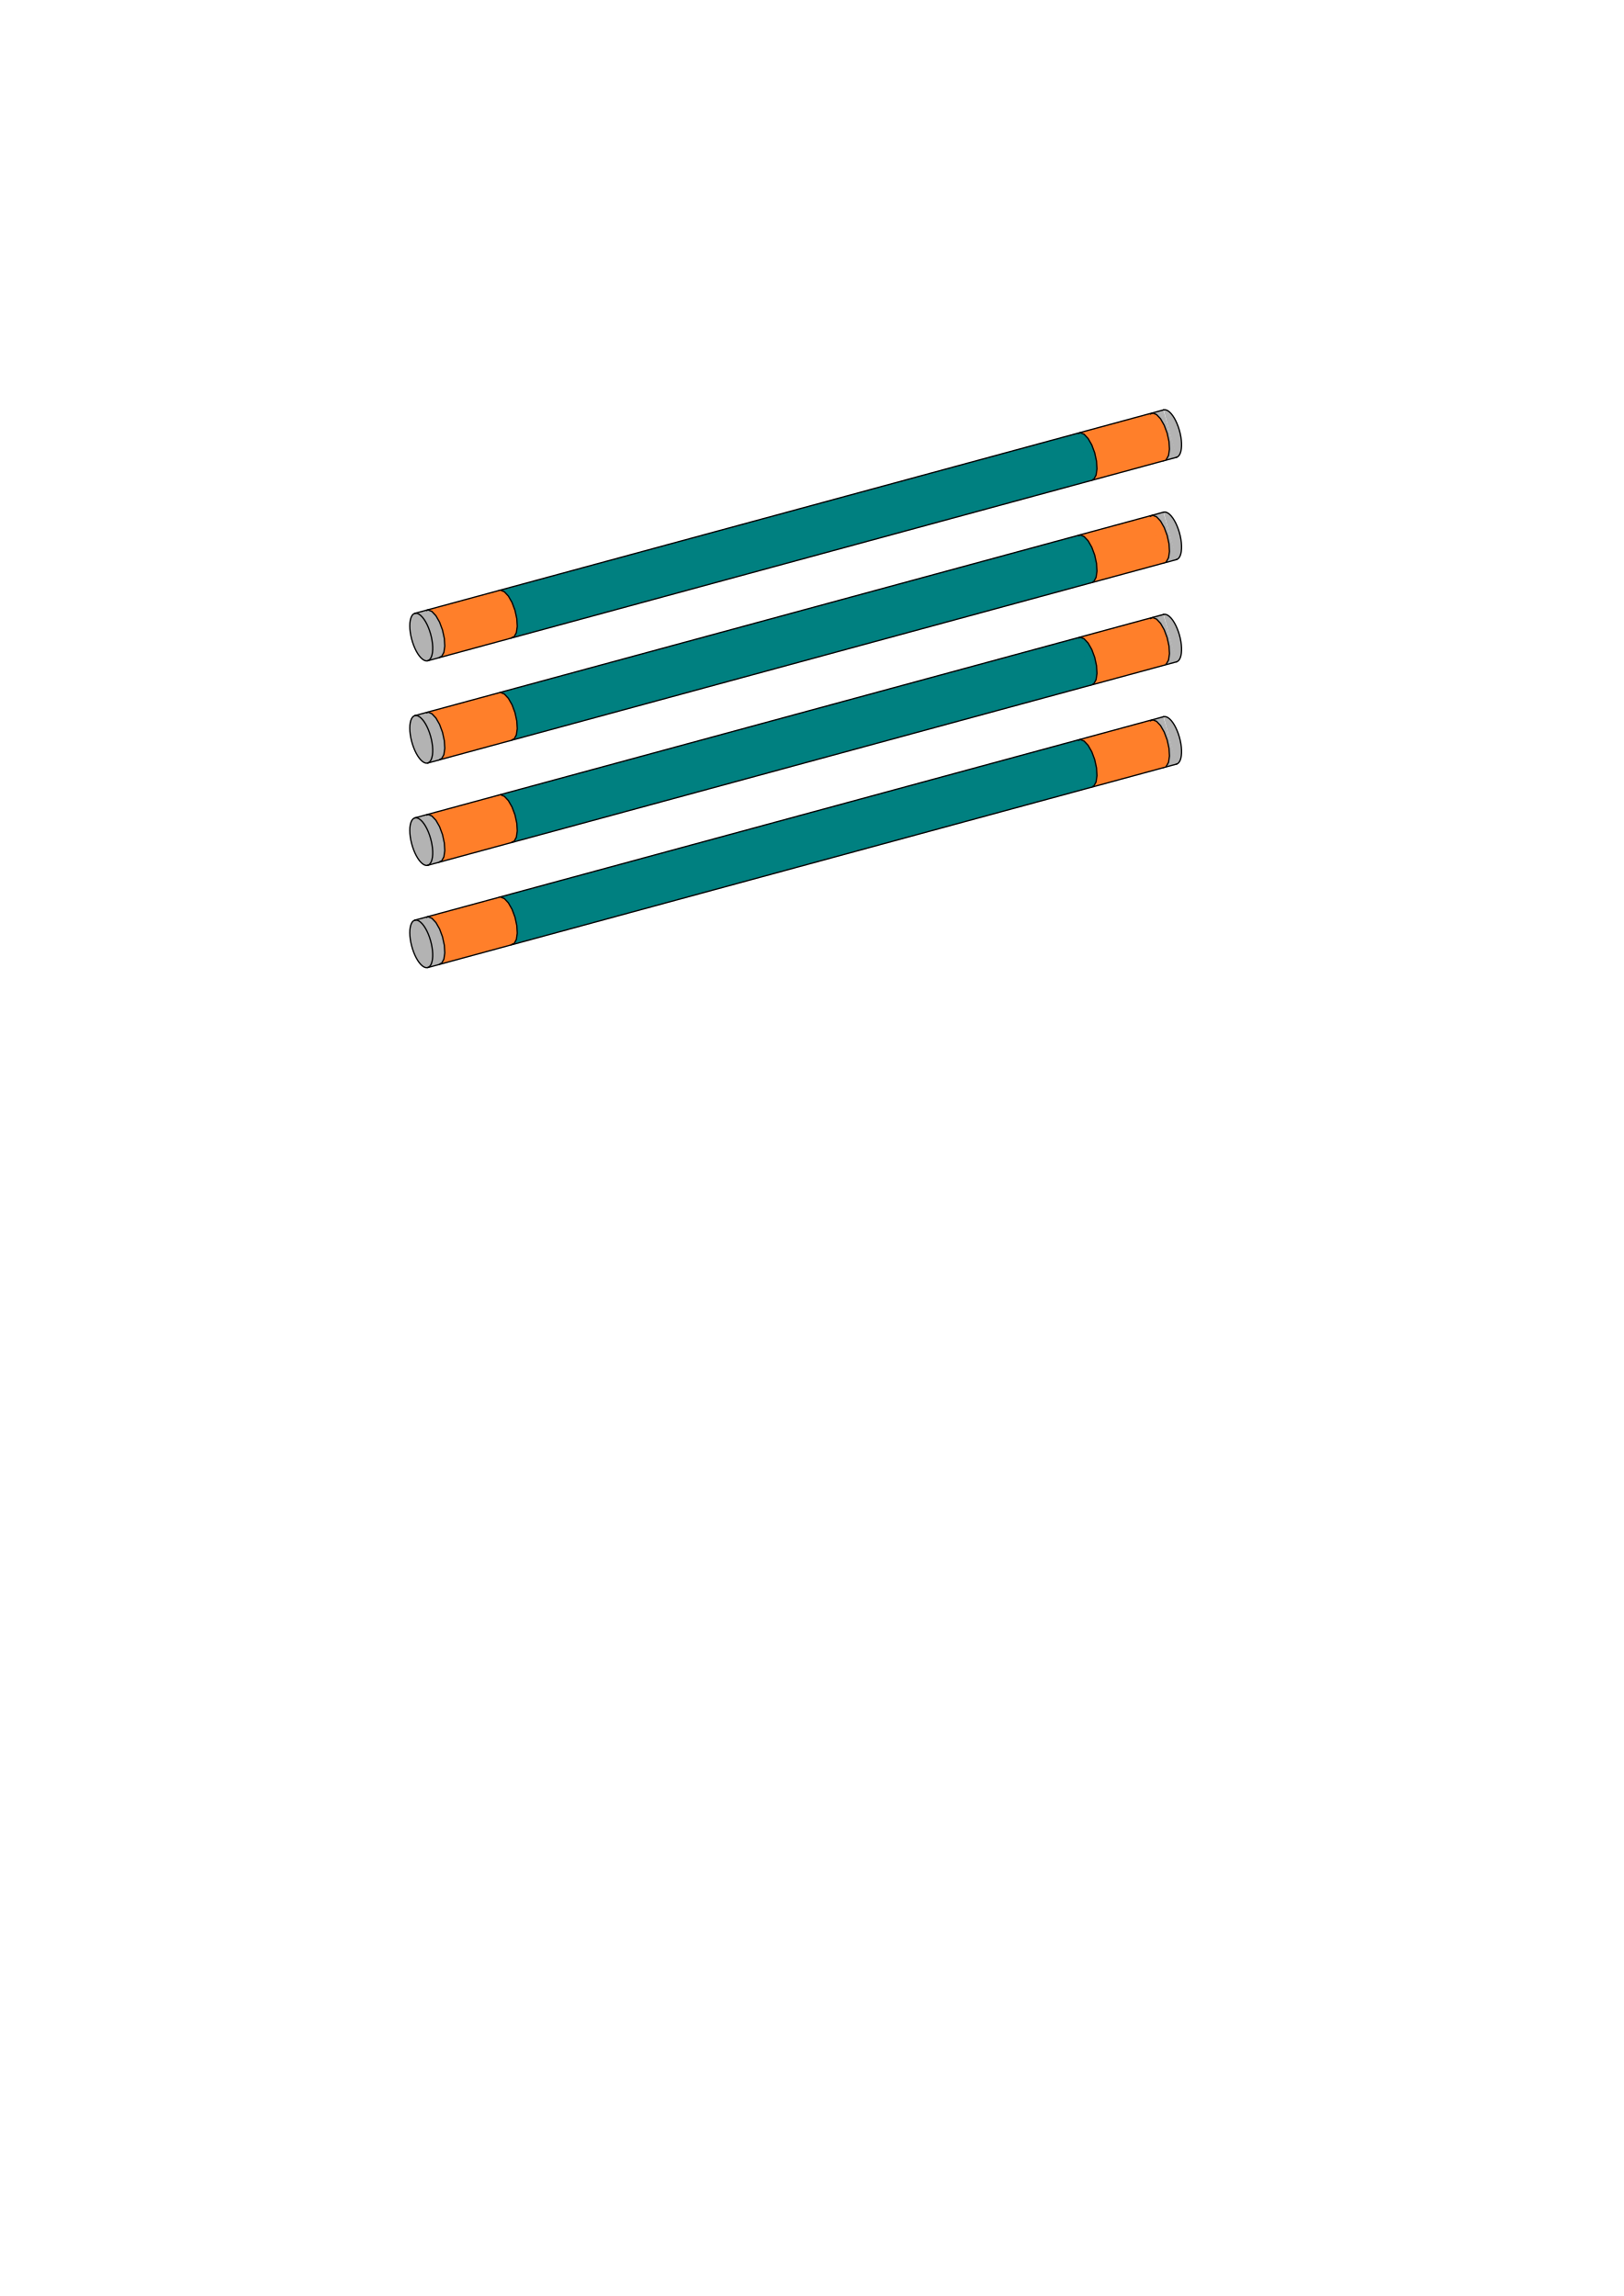
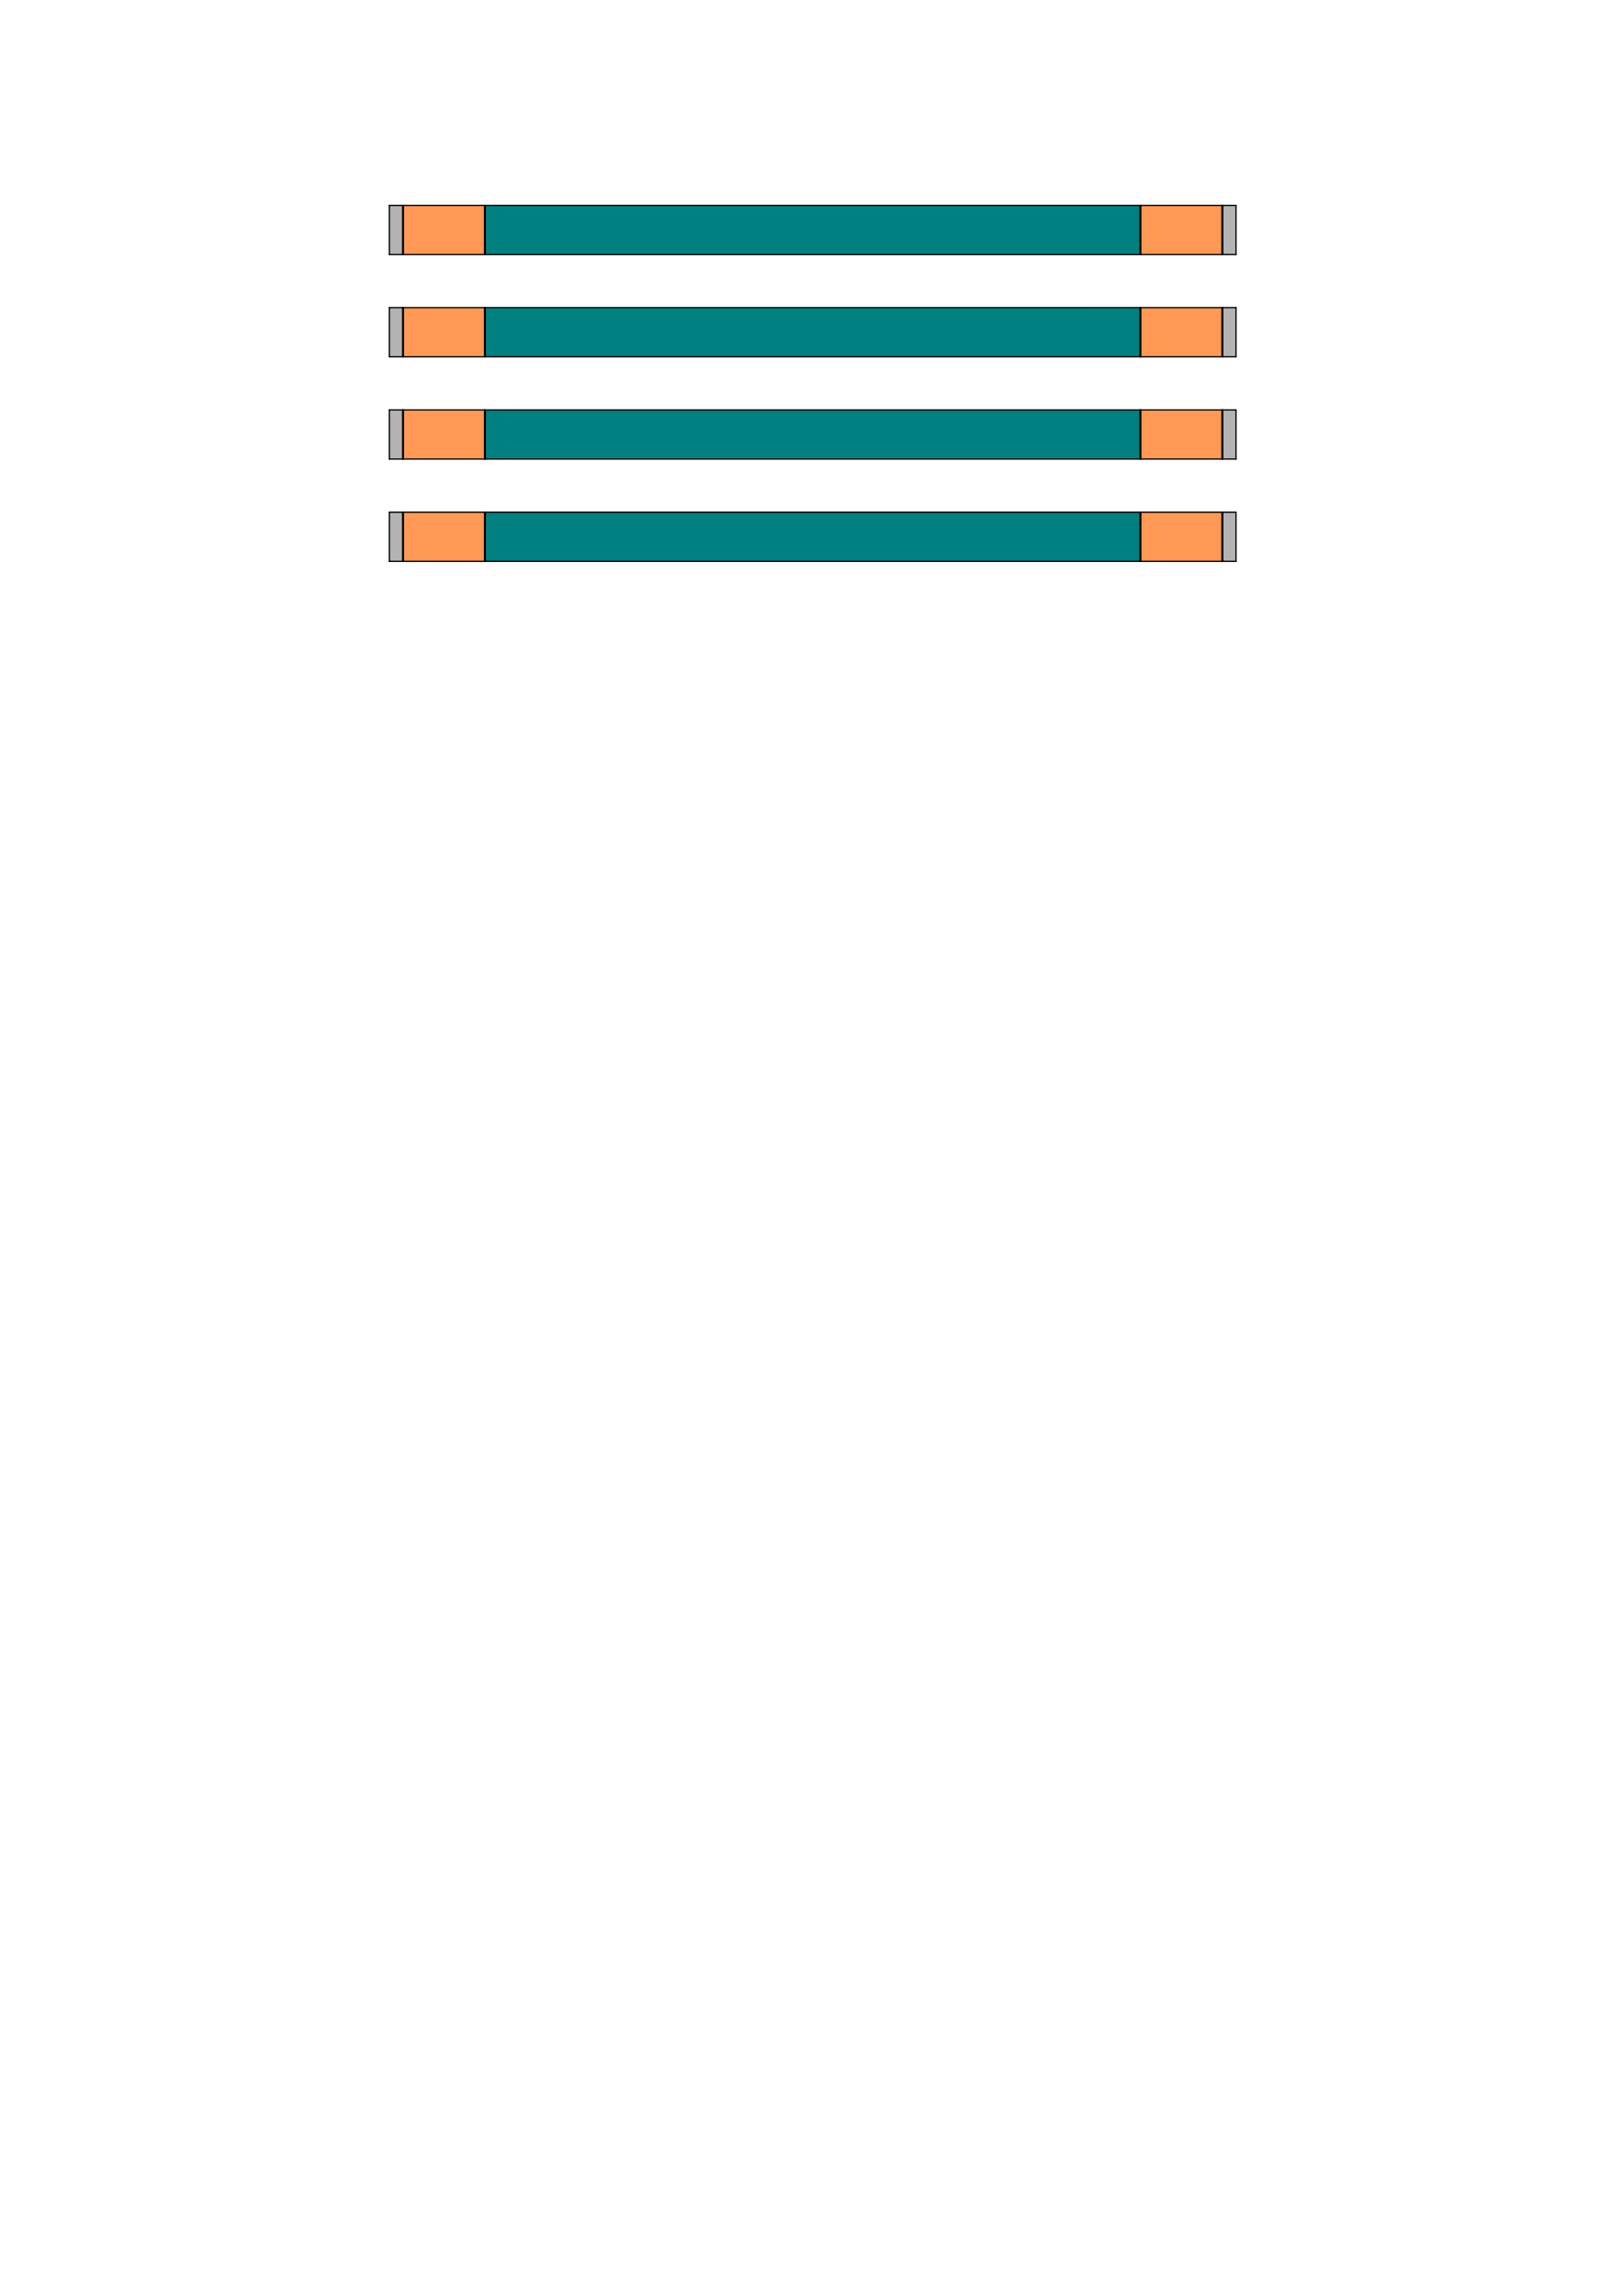
- <svg xmlns="http://www.w3.org/2000/svg" viewBox="0 0 793.701 1122.52" width="793.701" height="1122.52" version="1.1" id="svg64053">
-   <defs id="defs63397">
+ <svg xmlns="http://www.w3.org/2000/svg" viewBox="0 0 793.701 1122.52" width="793.701" height="1122.52" version="1.1" id="svg20703">
+   <defs id="defs20047">
    <marker id="DistanceX" orient="auto" refX="0.0" refY="0.0" style="overflow:visible">
-       <path d="M 3,-3 L -3,3 M 0,-5 L  0,5" style="stroke:#000000; stroke-width:0.5" id="path63384" />
+       <path d="M 3,-3 L -3,3 M 0,-5 L  0,5" style="stroke:#000000; stroke-width:0.5" id="path20034" />
    </marker>
    <pattern id="Hatch" patternUnits="userSpaceOnUse" width="8" height="8" x="0" y="0">
-       <path d="M8 4 l-4,4" stroke="#000000" stroke-width="0.25" linecap="square" id="path63387" />
-       <path d="M6 2 l-4,4" stroke="#000000" stroke-width="0.25" linecap="square" id="path63389" />
-       <path d="M4 0 l-4,4" stroke="#000000" stroke-width="0.25" linecap="square" id="path63391" />
+       <path d="M8 4 l-4,4" stroke="#000000" stroke-width="0.25" linecap="square" id="path20037" />
+       <path d="M6 2 l-4,4" stroke="#000000" stroke-width="0.25" linecap="square" id="path20039" />
+       <path d="M4 0 l-4,4" stroke="#000000" stroke-width="0.25" linecap="square" id="path20041" />
    </pattern>
    <symbol id="*Model_Space" />
    <symbol id="*Paper_Space" />
    <symbol id="*Paper_Space0" />
  </defs>
-   <g id="g64049">
-     <g id="g64223" style="fill:#b3b3b3;stroke-width:0.631;stroke-dasharray:none">
-       <path id="path64201" style="fill:#b3b3b3;stroke:#000000;stroke-width:0.631;stroke-opacity:0;stroke-dasharray:none" d="M 561.957 202.203 L 569.857 225.014 L 575.48 223.486 L 568.629 200.389 L 561.957 202.203 z " />
-       <path d="m 568.808,200.38 0.015,-0.004 0.678,-0.057 0.725,0.17 0.759,0.393 0.778,0.609 0.782,0.813 0.77,1.002 0.744,1.17 0.703,1.316 0.649,1.437 0.581,1.529 0.503,1.592 0.415,1.623 0.318,1.623 0.216,1.592 0.109,1.529 v 1.437 l -0.109,1.317 -0.216,1.171 -0.318,1.002 -0.415,0.814 -0.503,0.61 -0.581,0.394 -0.301,0.109" style="fill:#b3b3b3;stroke:#000000;stroke-width:0.631;stroke-linecap:round;stroke-dasharray:none" id="path64041" />
+   <g id="g20699">
+     <g id="b11-s1">
+       <path id="path20853" style="fill:#ff9955;stroke:#00ff00;stroke-width:0.378;stroke-opacity:0" d="M 197.027 100.432 L 197.139 124.439 L 237.225 124.439 L 237.152 100.436 L 197.027 100.432 z " />
+       <path id="path20853-0" style="fill:#ff9955;stroke:#00ff00;stroke-width:0.378;stroke-opacity:0" d="m 197.027,150.432 0.111,24.008 h 40.086 l -0.072,-24.004 z" />
+       <path id="path20853-5" style="fill:#ff9955;stroke:#00ff00;stroke-width:0.378;stroke-opacity:0" d="m 197.027,200.432 0.111,24.008 h 40.086 l -0.072,-24.004 z" />
+       <path id="path20853-55" style="fill:#ff9955;stroke:#00ff00;stroke-width:0.378;stroke-opacity:0" d="m 197.027,250.432 0.111,24.008 h 40.086 l -0.072,-24.004 z" />
    </g>
-     <g id="g64223-2" style="fill:#b3b3b3;stroke-width:0.631;stroke-dasharray:none" transform="translate(0,50)">
-       <path id="path64201-4" style="fill:#b3b3b3;stroke:#000000;stroke-width:0.631;stroke-opacity:0;stroke-dasharray:none" d="m 561.957,202.203 7.9,22.811 5.623,-1.527 -6.852,-23.098 z" />
-       <path d="m 568.808,200.38 0.015,-0.004 0.678,-0.057 0.725,0.17 0.759,0.393 0.778,0.609 0.782,0.813 0.77,1.002 0.744,1.17 0.703,1.316 0.649,1.437 0.581,1.529 0.503,1.592 0.415,1.623 0.318,1.623 0.216,1.592 0.109,1.529 v 1.437 l -0.109,1.317 -0.216,1.171 -0.318,1.002 -0.415,0.814 -0.503,0.61 -0.581,0.394 -0.301,0.109" style="fill:#b3b3b3;stroke:#000000;stroke-width:0.631;stroke-linecap:round;stroke-dasharray:none" id="path64041-2" />
+     <g id="b11-s2" style="fill:#008080">
+       <path id="path20850" style="fill:#008080;stroke:#00ff00;stroke-width:0.378;stroke-opacity:0" d="M 237.152 100.436 L 237.225 124.439 L 557.611 124.438 L 557.418 100.465 L 237.152 100.436 z " />
+       <path id="path20850-1" style="fill:#008080;stroke:#00ff00;stroke-width:0.378;stroke-opacity:0" d="m 237.152,150.436 0.072,24.004 320.387,-0.002 -0.193,-23.973 z" />
+       <path id="path20850-4" style="fill:#008080;stroke:#00ff00;stroke-width:0.378;stroke-opacity:0" d="m 237.152,200.436 0.072,24.004 320.387,-0.002 -0.193,-23.973 z" />
+       <path id="path20850-2" style="fill:#008080;stroke:#00ff00;stroke-width:0.378;stroke-opacity:0" d="m 237.152,250.436 0.072,24.004 320.387,-0.002 -0.193,-23.973 z" />
    </g>
-     <g id="g64223-24" style="fill:#b3b3b3;stroke-width:0.631;stroke-dasharray:none" transform="translate(0,100)">
-       <path id="path64201-5" style="fill:#b3b3b3;stroke:#000000;stroke-width:0.631;stroke-opacity:0;stroke-dasharray:none" d="m 561.957,202.203 7.9,22.811 5.623,-1.527 -6.852,-23.098 z" />
-       <path d="m 568.808,200.38 0.015,-0.004 0.678,-0.057 0.725,0.17 0.759,0.393 0.778,0.609 0.782,0.813 0.77,1.002 0.744,1.17 0.703,1.316 0.649,1.437 0.581,1.529 0.503,1.592 0.415,1.623 0.318,1.623 0.216,1.592 0.109,1.529 v 1.437 l -0.109,1.317 -0.216,1.171 -0.318,1.002 -0.415,0.814 -0.503,0.61 -0.581,0.394 -0.301,0.109" style="fill:#b3b3b3;stroke:#000000;stroke-width:0.631;stroke-linecap:round;stroke-dasharray:none" id="path64041-5" />
+     <g id="b11-s3">
+       <path id="path20847" style="fill:#ff9955;stroke:#00ff00;stroke-width:0.378;stroke-opacity:0" d="M 557.418 100.465 L 557.611 124.438 L 597.48 124.438 L 597.385 100.469 L 557.418 100.465 z " />
+       <path id="path20847-8" style="fill:#ff9955;stroke:#00ff00;stroke-width:0.378;stroke-opacity:0" d="m 557.418,150.465 0.193,23.973 h 39.869 l -0.096,-23.969 z" />
+       <path id="path20847-3" style="fill:#ff9955;stroke:#00ff00;stroke-width:0.378;stroke-opacity:0" d="m 557.418,200.465 0.193,23.973 h 39.869 l -0.096,-23.969 z" />
+       <path id="path20847-0" style="fill:#ff9955;stroke:#00ff00;stroke-width:0.378;stroke-opacity:0" d="m 557.418,250.465 0.193,23.973 h 39.869 l -0.096,-23.969 z" />
    </g>
-     <g id="g64223-8" style="fill:#b3b3b3;stroke-width:0.631;stroke-dasharray:none" transform="translate(0,150)">
-       <path id="path64201-2" style="fill:#b3b3b3;stroke:#000000;stroke-width:0.631;stroke-opacity:0;stroke-dasharray:none" d="m 561.957,202.203 7.9,22.811 5.623,-1.527 -6.852,-23.098 z" />
-       <path d="m 568.808,200.38 0.015,-0.004 0.678,-0.057 0.725,0.17 0.759,0.393 0.778,0.609 0.782,0.813 0.77,1.002 0.744,1.17 0.703,1.316 0.649,1.437 0.581,1.529 0.503,1.592 0.415,1.623 0.318,1.623 0.216,1.592 0.109,1.529 v 1.437 l -0.109,1.317 -0.216,1.171 -0.318,1.002 -0.415,0.814 -0.503,0.61 -0.581,0.394 -0.301,0.109" style="fill:#b3b3b3;stroke:#000000;stroke-width:0.631;stroke-linecap:round;stroke-dasharray:none" id="path64041-7" />
-     </g>
-     <g id="b11-s3" style="stroke-width:0.631;stroke-dasharray:none">
-       <g id="g64219" style="fill:#ff7f2a;stroke-width:0.631;stroke-dasharray:none">
-         <path d="m 571.418,215.802 -0.884,-4.05 -1.424,-3.83 -1.793,-3.147 -1.945,-2.085 -1.862,-0.772 -1.555,0.635 -1.061,1.965 -0.438,3.058 0.237,3.782 0.884,4.05 1.424,3.83 1.793,3.147 1.945,2.085 1.862,0.772 1.555,-0.635 1.061,-1.965 0.438,-3.058 -0.237,-3.782" style="fill:#ff7f2a;stroke:#000000;stroke-linecap:round;stroke-width:0.631;stroke-dasharray:none" id="path64029" />
-         <path id="path64198" style="fill:#ff7f2a;stroke:#000000;stroke-width:0.631;stroke-opacity:0;stroke-dasharray:none" d="M 561.957 202.203 L 526.941 211.729 L 534.117 234.719 L 569.857 225.014 L 561.957 202.203 z " />
-       </g>
-       <g id="g64219-5" style="fill:#ff7f2a;stroke-width:0.631;stroke-dasharray:none" transform="translate(0,50)">
-         <path d="m 571.418,215.802 -0.884,-4.05 -1.424,-3.83 -1.793,-3.147 -1.945,-2.085 -1.862,-0.772 -1.555,0.635 -1.061,1.965 -0.438,3.058 0.237,3.782 0.884,4.05 1.424,3.83 1.793,3.147 1.945,2.085 1.862,0.772 1.555,-0.635 1.061,-1.965 0.438,-3.058 -0.237,-3.782" style="fill:#ff7f2a;stroke:#000000;stroke-linecap:round;stroke-width:0.631;stroke-dasharray:none" id="path64029-2" />
-         <path id="path64198-2" style="fill:#ff7f2a;stroke:#000000;stroke-width:0.631;stroke-opacity:0;stroke-dasharray:none" d="m 561.957,202.203 -35.016,9.525 7.176,22.99 35.74,-9.705 z" />
-       </g>
-       <g id="g64219-3" style="fill:#ff7f2a;stroke-width:0.631;stroke-dasharray:none" transform="translate(0,100)">
-         <path d="m 571.418,215.802 -0.884,-4.05 -1.424,-3.83 -1.793,-3.147 -1.945,-2.085 -1.862,-0.772 -1.555,0.635 -1.061,1.965 -0.438,3.058 0.237,3.782 0.884,4.05 1.424,3.83 1.793,3.147 1.945,2.085 1.862,0.772 1.555,-0.635 1.061,-1.965 0.438,-3.058 -0.237,-3.782" style="fill:#ff7f2a;stroke:#000000;stroke-linecap:round;stroke-width:0.631;stroke-dasharray:none" id="path64029-5" />
-         <path id="path64198-1" style="fill:#ff7f2a;stroke:#000000;stroke-width:0.631;stroke-opacity:0;stroke-dasharray:none" d="m 561.957,202.203 -35.016,9.525 7.176,22.99 35.74,-9.705 z" />
-       </g>
-       <g id="g64219-9" style="fill:#ff7f2a;stroke-width:0.631;stroke-dasharray:none" transform="translate(0,150)">
-         <path d="m 571.418,215.802 -0.884,-4.05 -1.424,-3.83 -1.793,-3.147 -1.945,-2.085 -1.862,-0.772 -1.555,0.635 -1.061,1.965 -0.438,3.058 0.237,3.782 0.884,4.05 1.424,3.83 1.793,3.147 1.945,2.085 1.862,0.772 1.555,-0.635 1.061,-1.965 0.438,-3.058 -0.237,-3.782" style="fill:#ff7f2a;stroke:#000000;stroke-linecap:round;stroke-width:0.631;stroke-dasharray:none" id="path64029-6" />
-         <path id="path64198-0" style="fill:#ff7f2a;stroke:#000000;stroke-width:0.631;stroke-opacity:0;stroke-dasharray:none" d="m 561.957,202.203 -35.016,9.525 7.176,22.99 35.74,-9.705 z" />
-       </g>
-     </g>
-     <g id="b11-s2" style="stroke-width:0.631;stroke-dasharray:none">
-       <g id="g64215" style="fill:#008080;stroke-width:0.631;stroke-dasharray:none">
-         <path d="m 535.995,225.429 -0.884,-4.05 -1.424,-3.83 -1.793,-3.147 -1.945,-2.085 -1.862,-0.772 -1.555,0.635 -1.061,1.965 -0.438,3.058 0.237,3.782 0.884,4.05 1.424,3.83 1.793,3.147 1.945,2.085 1.862,0.772 1.555,-0.635 1.061,-1.965 0.438,-3.058 -0.237,-3.782" style="fill:#008080;stroke:#000000;stroke-linecap:round;stroke-width:0.631;stroke-dasharray:none" id="path64033" />
-         <path id="path64195" style="fill:#008080;stroke:#000000;stroke-width:0.631;stroke-opacity:0;stroke-dasharray:none" d="M 534.117 234.719 L 526.941 211.729 L 244.678 288.51 L 250.023 311.871 L 534.117 234.719 z " />
-       </g>
-       <g id="g64215-2" style="fill:#008080;stroke-width:0.631;stroke-dasharray:none" transform="translate(0,50)">
-         <path d="m 535.995,225.429 -0.884,-4.05 -1.424,-3.83 -1.793,-3.147 -1.945,-2.085 -1.862,-0.772 -1.555,0.635 -1.061,1.965 -0.438,3.058 0.237,3.782 0.884,4.05 1.424,3.83 1.793,3.147 1.945,2.085 1.862,0.772 1.555,-0.635 1.061,-1.965 0.438,-3.058 -0.237,-3.782" style="fill:#008080;stroke:#000000;stroke-linecap:round;stroke-width:0.631;stroke-dasharray:none" id="path64033-6" />
-         <path id="path64195-5" style="fill:#008080;stroke:#000000;stroke-width:0.631;stroke-opacity:0;stroke-dasharray:none" d="m 534.117,234.719 -7.176,-22.99 -282.264,76.781 5.346,23.361 z" />
-       </g>
-       <g id="g64215-6" style="fill:#008080;stroke-width:0.631;stroke-dasharray:none" transform="translate(0,100)">
-         <path d="m 535.995,225.429 -0.884,-4.05 -1.424,-3.83 -1.793,-3.147 -1.945,-2.085 -1.862,-0.772 -1.555,0.635 -1.061,1.965 -0.438,3.058 0.237,3.782 0.884,4.05 1.424,3.83 1.793,3.147 1.945,2.085 1.862,0.772 1.555,-0.635 1.061,-1.965 0.438,-3.058 -0.237,-3.782" style="fill:#008080;stroke:#000000;stroke-linecap:round;stroke-width:0.631;stroke-dasharray:none" id="path64033-8" />
-         <path id="path64195-7" style="fill:#008080;stroke:#000000;stroke-width:0.631;stroke-opacity:0;stroke-dasharray:none" d="m 534.117,234.719 -7.176,-22.99 -282.264,76.781 5.346,23.361 z" />
-       </g>
-       <g id="g64215-9" style="fill:#008080;stroke-width:0.631;stroke-dasharray:none" transform="translate(0,150)">
-         <path d="m 535.995,225.429 -0.884,-4.05 -1.424,-3.83 -1.793,-3.147 -1.945,-2.085 -1.862,-0.772 -1.555,0.635 -1.061,1.965 -0.438,3.058 0.237,3.782 0.884,4.05 1.424,3.83 1.793,3.147 1.945,2.085 1.862,0.772 1.555,-0.635 1.061,-1.965 0.438,-3.058 -0.237,-3.782" style="fill:#008080;stroke:#000000;stroke-linecap:round;stroke-width:0.631;stroke-dasharray:none" id="path64033-1" />
-         <path id="path64195-9" style="fill:#008080;stroke:#000000;stroke-width:0.631;stroke-opacity:0;stroke-dasharray:none" d="m 534.117,234.719 -7.176,-22.99 -282.264,76.781 5.346,23.361 z" />
-       </g>
-     </g>
-     <g id="b11-s1" style="stroke-width:0.631;stroke-dasharray:none">
-       <g id="g64211" style="fill:#ff7f2a;stroke-width:0.631;stroke-dasharray:none">
-         <path d="m 252.612,302.447 -0.884,-4.05 -1.424,-3.83 -1.793,-3.147 -1.945,-2.085 -1.862,-0.772 -1.555,0.635 -1.061,1.965 -0.438,3.058 0.237,3.782 0.884,4.05 1.424,3.83 1.793,3.147 1.945,2.085 1.862,0.772 1.555,-0.635 1.061,-1.965 0.438,-3.058 -0.237,-3.782" style="fill:#ff7f2a;stroke:#000000;stroke-linecap:round;stroke-width:0.631;stroke-dasharray:none" id="path64035" />
-         <path id="path64192" style="fill:#ff7f2a;stroke:#000000;stroke-width:0.631;stroke-opacity:0;stroke-dasharray:none" d="M 250.023 311.871 L 244.678 288.51 L 208.279 298.412 L 214.842 321.426 L 250.023 311.871 z " />
-       </g>
-       <g id="g64211-8" style="fill:#ff7f2a;stroke-width:0.631;stroke-dasharray:none" transform="translate(0,50)">
-         <path d="m 252.612,302.447 -0.884,-4.05 -1.424,-3.83 -1.793,-3.147 -1.945,-2.085 -1.862,-0.772 -1.555,0.635 -1.061,1.965 -0.438,3.058 0.237,3.782 0.884,4.05 1.424,3.83 1.793,3.147 1.945,2.085 1.862,0.772 1.555,-0.635 1.061,-1.965 0.438,-3.058 -0.237,-3.782" style="fill:#ff7f2a;stroke:#000000;stroke-linecap:round;stroke-width:0.631;stroke-dasharray:none" id="path64035-5" />
-         <path id="path64192-4" style="fill:#ff7f2a;stroke:#000000;stroke-width:0.631;stroke-opacity:0;stroke-dasharray:none" d="m 250.023,311.871 -5.346,-23.361 -36.398,9.902 6.562,23.014 z" />
-       </g>
-       <g id="g64211-2" style="fill:#ff7f2a;stroke-width:0.631;stroke-dasharray:none" transform="translate(0,100)">
-         <path d="m 252.612,302.447 -0.884,-4.05 -1.424,-3.83 -1.793,-3.147 -1.945,-2.085 -1.862,-0.772 -1.555,0.635 -1.061,1.965 -0.438,3.058 0.237,3.782 0.884,4.05 1.424,3.83 1.793,3.147 1.945,2.085 1.862,0.772 1.555,-0.635 1.061,-1.965 0.438,-3.058 -0.237,-3.782" style="fill:#ff7f2a;stroke:#000000;stroke-linecap:round;stroke-width:0.631;stroke-dasharray:none" id="path64035-1" />
-         <path id="path64192-2" style="fill:#ff7f2a;stroke:#000000;stroke-width:0.631;stroke-opacity:0;stroke-dasharray:none" d="m 250.023,311.871 -5.346,-23.361 -36.398,9.902 6.562,23.014 z" />
-       </g>
-       <g id="g64211-5" style="fill:#ff7f2a;stroke-width:0.631;stroke-dasharray:none" transform="translate(0,150)">
-         <path d="m 252.612,302.447 -0.884,-4.05 -1.424,-3.83 -1.793,-3.147 -1.945,-2.085 -1.862,-0.772 -1.555,0.635 -1.061,1.965 -0.438,3.058 0.237,3.782 0.884,4.05 1.424,3.83 1.793,3.147 1.945,2.085 1.862,0.772 1.555,-0.635 1.061,-1.965 0.438,-3.058 -0.237,-3.782" style="fill:#ff7f2a;stroke:#000000;stroke-linecap:round;stroke-width:0.631;stroke-dasharray:none" id="path64035-4" />
-         <path id="path64192-26" style="fill:#ff7f2a;stroke:#000000;stroke-width:0.631;stroke-opacity:0;stroke-dasharray:none" d="m 250.023,311.871 -5.346,-23.361 -36.398,9.902 6.562,23.014 z" />
-       </g>
-     </g>
-     <g id="g64207-56" style="fill:#b3b3b3;stroke-width:0.631;stroke-dasharray:none" transform="translate(0,150)">
-       <path d="m 217.19,312.074 -0.884,-4.05 -1.424,-3.83 -1.793,-3.147 -1.945,-2.085 -1.862,-0.772 -1.555,0.635 -1.061,1.965 -0.438,3.058 0.237,3.782 0.884,4.05 1.424,3.83 1.793,3.147 1.945,2.085 1.862,0.772 1.555,-0.635 1.061,-1.965 0.438,-3.058 -0.237,-3.782" style="fill:#b3b3b3;stroke:#000000;stroke-linecap:round;stroke-width:0.631;stroke-dasharray:none" id="path64031-7" />
-       <path id="path64182-6" style="fill:#b3b3b3;stroke:#000000;stroke-width:0.631;stroke-opacity:0;stroke-dasharray:none" d="m 214.842,321.426 -6.562,-23.014 -5.607,1.525 6.795,22.947 z" />
-       <path d="m 200.315,305.982 0.055,-1.38 0.163,-1.247 0.268,-1.089 0.367,-0.91 0.46,-0.714 0.543,-0.503 0.616,-0.283 0.678,-0.057 0.725,0.17 0.759,0.393 0.778,0.609 0.782,0.813 0.77,1.002 0.744,1.17 0.703,1.316 0.649,1.437 0.581,1.529 0.503,1.592 0.415,1.623 0.318,1.623 0.216,1.592 0.109,1.529 v 1.437 l -0.109,1.317 -0.216,1.171 -0.318,1.002 -0.415,0.814 -0.503,0.61 -0.581,0.394 -0.649,0.17 -0.703,-0.056 -0.744,-0.282 -0.77,-0.502 -0.782,-0.713 -0.778,-0.91 -0.759,-1.089 -0.725,-1.246 -0.678,-1.38 -0.616,-1.486 -0.543,-1.564 -0.46,-1.611 -0.367,-1.627 -0.268,-1.611 -0.163,-1.564 -0.055,-1.487" style="fill:#b3b3b3;stroke:#000000;stroke-width:0.631;stroke-linecap:round;stroke-dasharray:none" id="path64043-96" />
-     </g>
-     <g id="g64207" style="fill:#b3b3b3;stroke-width:0.631;stroke-dasharray:none">
-       <path d="m 217.19,312.074 -0.884,-4.05 -1.424,-3.83 -1.793,-3.147 -1.945,-2.085 -1.862,-0.772 -1.555,0.635 -1.061,1.965 -0.438,3.058 0.237,3.782 0.884,4.05 1.424,3.83 1.793,3.147 1.945,2.085 1.862,0.772 1.555,-0.635 1.061,-1.965 0.438,-3.058 -0.237,-3.782" style="fill:#b3b3b3;stroke:#000000;stroke-linecap:round;stroke-width:0.631;stroke-dasharray:none" id="path64031" />
-       <path id="path64182" style="fill:#b3b3b3;stroke:#000000;stroke-width:0.631;stroke-opacity:0;stroke-dasharray:none" d="M 214.842 321.426 L 208.279 298.412 L 202.672 299.938 L 209.467 322.885 L 214.842 321.426 z " />
-       <path d="m 200.315,305.982 0.055,-1.38 0.163,-1.247 0.268,-1.089 0.367,-0.91 0.46,-0.714 0.543,-0.503 0.616,-0.283 0.678,-0.057 0.725,0.17 0.759,0.393 0.778,0.609 0.782,0.813 0.77,1.002 0.744,1.17 0.703,1.316 0.649,1.437 0.581,1.529 0.503,1.592 0.415,1.623 0.318,1.623 0.216,1.592 0.109,1.529 v 1.437 l -0.109,1.317 -0.216,1.171 -0.318,1.002 -0.415,0.814 -0.503,0.61 -0.581,0.394 -0.649,0.17 -0.703,-0.056 -0.744,-0.282 -0.77,-0.502 -0.782,-0.713 -0.778,-0.91 -0.759,-1.089 -0.725,-1.246 -0.678,-1.38 -0.616,-1.486 -0.543,-1.564 -0.46,-1.611 -0.367,-1.627 -0.268,-1.611 -0.163,-1.564 -0.055,-1.487" style="fill:#b3b3b3;stroke:#000000;stroke-width:0.631;stroke-linecap:round;stroke-dasharray:none" id="path64043" />
-     </g>
-     <g id="g64207-0" style="fill:#b3b3b3;stroke-width:0.631;stroke-dasharray:none" transform="translate(0,50)">
-       <path d="m 217.19,312.074 -0.884,-4.05 -1.424,-3.83 -1.793,-3.147 -1.945,-2.085 -1.862,-0.772 -1.555,0.635 -1.061,1.965 -0.438,3.058 0.237,3.782 0.884,4.05 1.424,3.83 1.793,3.147 1.945,2.085 1.862,0.772 1.555,-0.635 1.061,-1.965 0.438,-3.058 -0.237,-3.782" style="fill:#b3b3b3;stroke:#000000;stroke-linecap:round;stroke-width:0.631;stroke-dasharray:none" id="path64031-4" />
-       <path id="path64182-4" style="fill:#b3b3b3;stroke:#000000;stroke-width:0.631;stroke-opacity:0;stroke-dasharray:none" d="m 214.842,321.426 -6.562,-23.014 -5.607,1.525 6.795,22.947 z" />
-       <path d="m 200.315,305.982 0.055,-1.38 0.163,-1.247 0.268,-1.089 0.367,-0.91 0.46,-0.714 0.543,-0.503 0.616,-0.283 0.678,-0.057 0.725,0.17 0.759,0.393 0.778,0.609 0.782,0.813 0.77,1.002 0.744,1.17 0.703,1.316 0.649,1.437 0.581,1.529 0.503,1.592 0.415,1.623 0.318,1.623 0.216,1.592 0.109,1.529 v 1.437 l -0.109,1.317 -0.216,1.171 -0.318,1.002 -0.415,0.814 -0.503,0.61 -0.581,0.394 -0.649,0.17 -0.703,-0.056 -0.744,-0.282 -0.77,-0.502 -0.782,-0.713 -0.778,-0.91 -0.759,-1.089 -0.725,-1.246 -0.678,-1.38 -0.616,-1.486 -0.543,-1.564 -0.46,-1.611 -0.367,-1.627 -0.268,-1.611 -0.163,-1.564 -0.055,-1.487" style="fill:#b3b3b3;stroke:#000000;stroke-width:0.631;stroke-linecap:round;stroke-dasharray:none" id="path64043-8" />
-     </g>
-     <g id="g64207-5" style="fill:#b3b3b3;stroke-width:0.631;stroke-dasharray:none" transform="translate(0,100)">
-       <path d="m 217.19,312.074 -0.884,-4.05 -1.424,-3.83 -1.793,-3.147 -1.945,-2.085 -1.862,-0.772 -1.555,0.635 -1.061,1.965 -0.438,3.058 0.237,3.782 0.884,4.05 1.424,3.83 1.793,3.147 1.945,2.085 1.862,0.772 1.555,-0.635 1.061,-1.965 0.438,-3.058 -0.237,-3.782" style="fill:#b3b3b3;stroke:#000000;stroke-linecap:round;stroke-width:0.631;stroke-dasharray:none" id="path64031-6" />
-       <path id="path64182-49" style="fill:#b3b3b3;stroke:#000000;stroke-width:0.631;stroke-opacity:0;stroke-dasharray:none" d="m 214.842,321.426 -6.562,-23.014 -5.607,1.525 6.795,22.947 z" />
-       <path d="m 200.315,305.982 0.055,-1.38 0.163,-1.247 0.268,-1.089 0.367,-0.91 0.46,-0.714 0.543,-0.503 0.616,-0.283 0.678,-0.057 0.725,0.17 0.759,0.393 0.778,0.609 0.782,0.813 0.77,1.002 0.744,1.17 0.703,1.316 0.649,1.437 0.581,1.529 0.503,1.592 0.415,1.623 0.318,1.623 0.216,1.592 0.109,1.529 v 1.437 l -0.109,1.317 -0.216,1.171 -0.318,1.002 -0.415,0.814 -0.503,0.61 -0.581,0.394 -0.649,0.17 -0.703,-0.056 -0.744,-0.282 -0.77,-0.502 -0.782,-0.713 -0.778,-0.91 -0.759,-1.089 -0.725,-1.246 -0.678,-1.38 -0.616,-1.486 -0.543,-1.564 -0.46,-1.611 -0.367,-1.627 -0.268,-1.611 -0.163,-1.564 -0.055,-1.487" style="fill:#b3b3b3;stroke:#000000;stroke-width:0.631;stroke-linecap:round;stroke-dasharray:none" id="path64043-9" />
-     </g>
-     <path style="fill:none;stroke:#000000;stroke-width:0.631;stroke-linecap:round;stroke-dasharray:none" d="m 575.111,223.57 -366.036,99.481" id="path64037" />
-     <path style="fill:none;stroke:#000000;stroke-width:0.631;stroke-linecap:round;stroke-dasharray:none" d="m 202.772,299.861 366.036,-99.481" id="path64039" />
-     <path style="fill:none;stroke:#000000;stroke-width:0.631;stroke-linecap:round;stroke-dasharray:none" d="m 575.111,273.57 -366.036,99.481" id="path64037-1" />
-     <path style="fill:none;stroke:#000000;stroke-width:0.631;stroke-linecap:round;stroke-dasharray:none" d="m 202.772,349.861 366.036,-99.481" id="path64039-4" />
-     <path style="fill:none;stroke:#000000;stroke-width:0.631;stroke-linecap:round;stroke-dasharray:none" d="m 575.111,323.57 -366.036,99.481" id="path64037-2" />
-     <path style="fill:none;stroke:#000000;stroke-width:0.631;stroke-linecap:round;stroke-dasharray:none" d="m 202.772,399.861 366.036,-99.481" id="path64039-7" />
-     <path style="fill:none;stroke:#000000;stroke-width:0.631;stroke-linecap:round;stroke-dasharray:none" d="m 575.111,373.57 -366.036,99.481" id="path64037-3" />
-     <path style="fill:none;stroke:#000000;stroke-width:0.631;stroke-linecap:round;stroke-dasharray:none" d="m 202.772,449.861 366.036,-99.481" id="path64039-9" />
+     <path id="path20832" style="fill:#b3b3b3;stroke:#00ff00;stroke-width:0.378;stroke-opacity:0" d="M 197.027 100.432 L 190.322 100.432 L 190.344 124.439 L 197.139 124.439 L 197.027 100.432 z " />
+     <path id="path20844" style="fill:#b3b3b3;stroke:#00ff00;stroke-width:0.378;stroke-opacity:0" d="M 597.385 100.469 L 597.48 124.438 L 604.172 124.438 L 604.141 100.469 L 597.385 100.469 z " />
+     <path style="fill:none;stroke:#000000;stroke-width:0.631;stroke-linecap:round" d="M 604.188,100.41 H 190.315" id="path20689" />
+     <path style="fill:none;stroke:#000000;stroke-linecap:round" d="M 196.99,124.352 V 100.5" id="path20679" />
+     <path style="fill:none;stroke:#000000;stroke-linecap:round" d="M 597.513,124.352 V 100.5" id="path20681" />
+     <path style="fill:none;stroke:#000000;stroke-linecap:round" d="M 557.461,124.352 V 100.5" id="path20683" />
+     <path style="fill:none;stroke:#000000;stroke-linecap:round" d="M 237.042,124.352 V 100.5" id="path20685" />
+     <path style="fill:none;stroke:#000000;stroke-width:0.631;stroke-linecap:round" d="m 190.315,124.441 h 413.872" id="path20687" />
+     <path style="fill:none;stroke:#000000;stroke-width:0.631;stroke-linecap:round" d="m 190.315,100.41 v 24.031" id="path20691" />
+     <path style="fill:none;stroke:#000000;stroke-width:0.631;stroke-linecap:round" d="m 604.188,100.41 v 24.031" id="path20693" />
+     <path id="path20832-8" style="fill:#b3b3b3;stroke:#00ff00;stroke-width:0.378;stroke-opacity:0" d="m 197.027,150.432 h -6.705 l 0.021,24.008 h 6.795 z" />
+     <path id="path20844-3" style="fill:#b3b3b3;stroke:#00ff00;stroke-width:0.378;stroke-opacity:0" d="m 597.385,150.469 0.096,23.969 h 6.691 l -0.031,-23.969 z" />
+     <path style="fill:none;stroke:#000000;stroke-width:0.631;stroke-linecap:round" d="M 604.188,150.41 H 190.315" id="path20689-5" />
+     <path style="fill:none;stroke:#000000;stroke-linecap:round" d="M 196.99,174.352 V 150.5" id="path20679-5" />
+     <path style="fill:none;stroke:#000000;stroke-linecap:round" d="M 597.513,174.352 V 150.5" id="path20681-6" />
+     <path style="fill:none;stroke:#000000;stroke-linecap:round" d="M 557.461,174.352 V 150.5" id="path20683-9" />
+     <path style="fill:none;stroke:#000000;stroke-linecap:round" d="M 237.042,174.352 V 150.5" id="path20685-0" />
+     <path style="fill:none;stroke:#000000;stroke-width:0.631;stroke-linecap:round" d="m 190.315,174.441 h 413.872" id="path20687-2" />
+     <path style="fill:none;stroke:#000000;stroke-width:0.631;stroke-linecap:round" d="m 190.315,150.41 v 24.031" id="path20691-5" />
+     <path style="fill:none;stroke:#000000;stroke-width:0.631;stroke-linecap:round" d="m 604.188,150.41 v 24.031" id="path20693-2" />
+     <path id="path20832-4" style="fill:#b3b3b3;stroke:#00ff00;stroke-width:0.378;stroke-opacity:0" d="m 197.027,200.432 h -6.705 l 0.021,24.008 h 6.795 z" />
+     <path id="path20844-7" style="fill:#b3b3b3;stroke:#00ff00;stroke-width:0.378;stroke-opacity:0" d="m 597.385,200.469 0.096,23.969 h 6.691 l -0.031,-23.969 z" />
+     <path style="fill:none;stroke:#000000;stroke-width:0.631;stroke-linecap:round" d="M 604.188,200.41 H 190.315" id="path20689-2" />
+     <path style="fill:none;stroke:#000000;stroke-linecap:round" d="M 196.99,224.352 V 200.5" id="path20679-0" />
+     <path style="fill:none;stroke:#000000;stroke-linecap:round" d="M 597.513,224.352 V 200.5" id="path20681-68" />
+     <path style="fill:none;stroke:#000000;stroke-linecap:round" d="M 557.461,224.352 V 200.5" id="path20683-5" />
+     <path style="fill:none;stroke:#000000;stroke-linecap:round" d="M 237.042,224.352 V 200.5" id="path20685-03" />
+     <path style="fill:none;stroke:#000000;stroke-width:0.631;stroke-linecap:round" d="m 190.315,224.441 h 413.872" id="path20687-4" />
+     <path style="fill:none;stroke:#000000;stroke-width:0.631;stroke-linecap:round" d="m 190.315,200.41 v 24.031" id="path20691-0" />
+     <path style="fill:none;stroke:#000000;stroke-width:0.631;stroke-linecap:round" d="m 604.188,200.41 v 24.031" id="path20693-7" />
+     <path id="path20832-1" style="fill:#b3b3b3;stroke:#00ff00;stroke-width:0.378;stroke-opacity:0" d="m 197.027,250.432 h -6.705 l 0.021,24.008 h 6.795 z" />
+     <path id="path20844-6" style="fill:#b3b3b3;stroke:#00ff00;stroke-width:0.378;stroke-opacity:0" d="m 597.385,250.469 0.096,23.969 h 6.691 l -0.031,-23.969 z" />
+     <path style="fill:none;stroke:#000000;stroke-width:0.631;stroke-linecap:round" d="M 604.188,250.41 H 190.315" id="path20689-7" />
+     <path style="fill:none;stroke:#000000;stroke-linecap:round" d="M 196.99,274.352 V 250.5" id="path20679-6" />
+     <path style="fill:none;stroke:#000000;stroke-linecap:round" d="M 597.513,274.352 V 250.5" id="path20681-9" />
+     <path style="fill:none;stroke:#000000;stroke-linecap:round" d="M 557.461,274.352 V 250.5" id="path20683-4" />
+     <path style="fill:none;stroke:#000000;stroke-linecap:round" d="M 237.042,274.352 V 250.5" id="path20685-02" />
+     <path style="fill:none;stroke:#000000;stroke-width:0.631;stroke-linecap:round" d="m 190.315,274.441 h 413.872" id="path20687-6" />
+     <path style="fill:none;stroke:#000000;stroke-width:0.631;stroke-linecap:round" d="m 190.315,250.41 v 24.031" id="path20691-06" />
+     <path style="fill:none;stroke:#000000;stroke-width:0.631;stroke-linecap:round" d="m 604.188,250.41 v 24.031" id="path20693-8" />
  </g>
-   <g id="g64051" />
+   <g id="g20701" />
</svg>
